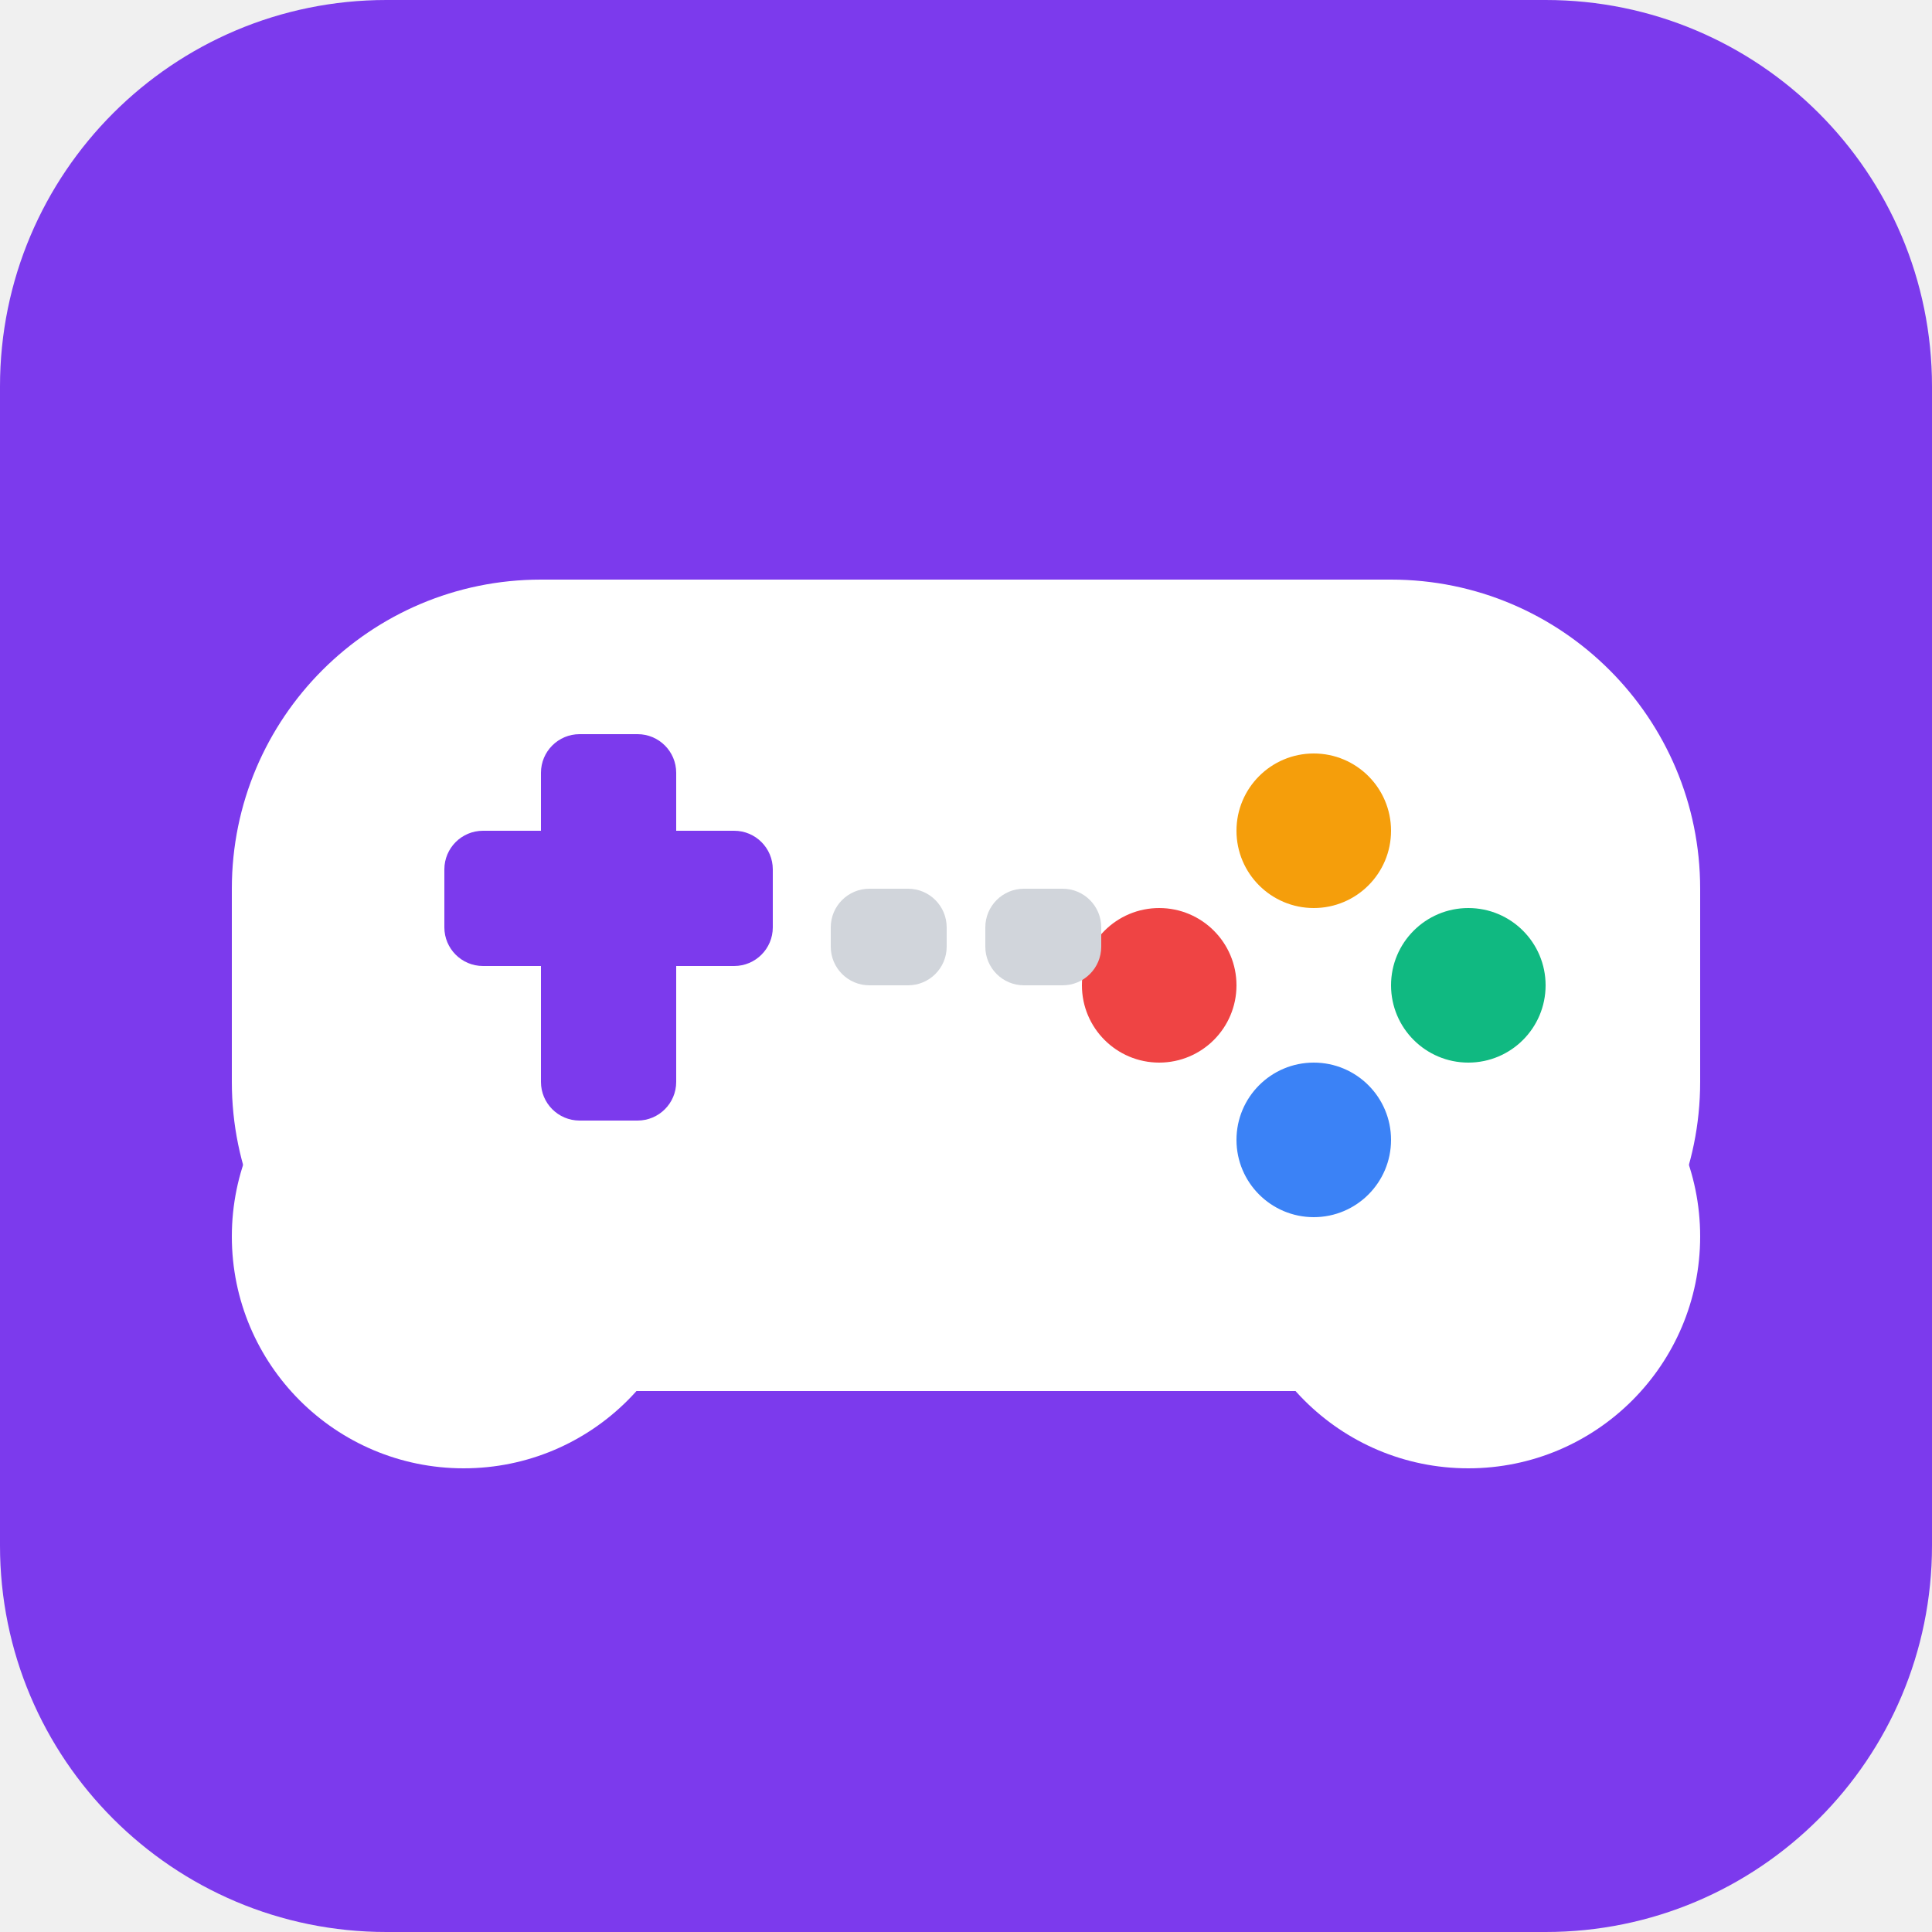
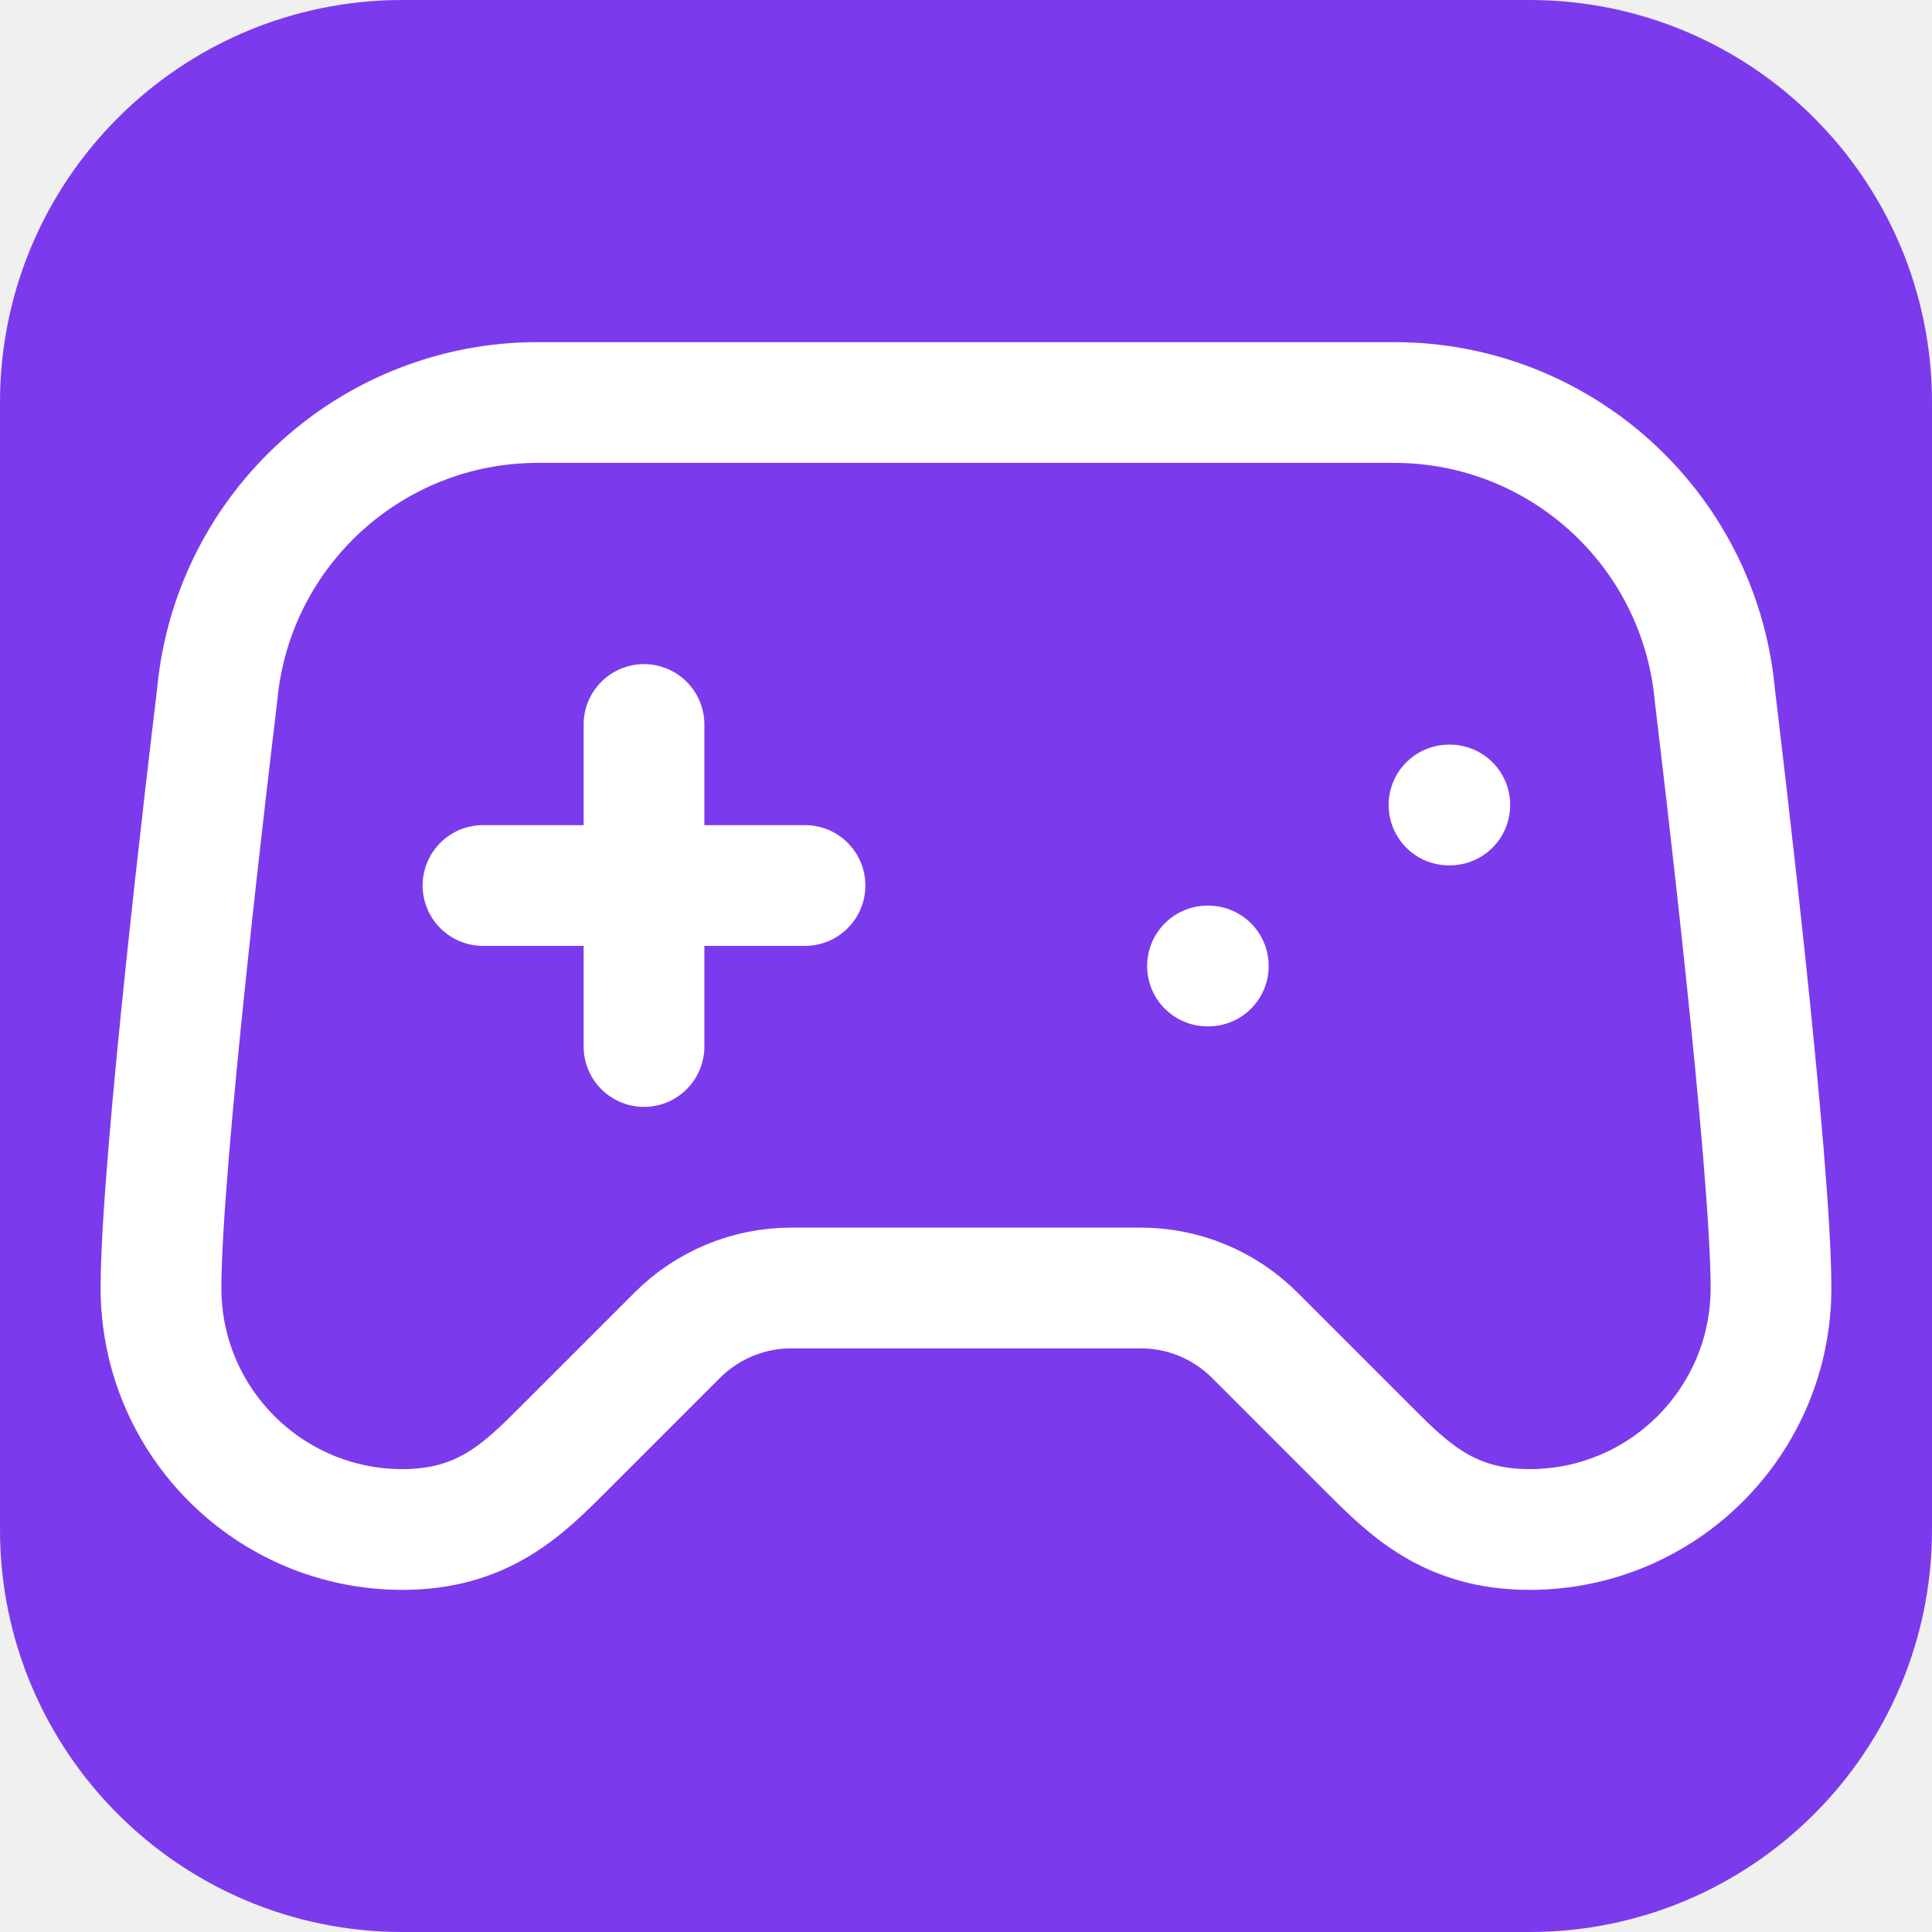
- <svg xmlns="http://www.w3.org/2000/svg" viewBox="0 0 100 100">
-   <rect width="100" height="100" rx="20" fill="#7c3aed" />
-   <rect x="12" y="30" width="76" height="42" rx="16" fill="#fff" />
-   <rect x="12" y="52" width="24" height="24" rx="12" fill="#fff" />
-   <rect x="64" y="52" width="24" height="24" rx="12" fill="#fff" />
-   <rect x="28" y="38" width="7" height="20" rx="2" fill="#7c3aed" />
-   <rect x="23" y="43" width="17" height="7" rx="2" fill="#7c3aed" />
-   <circle cx="68" cy="43" r="4" fill="#f59e0b" />
-   <circle cx="76" cy="51" r="4" fill="#10b981" />
-   <circle cx="60" cy="51" r="4" fill="#ef4444" />
-   <circle cx="68" cy="59" r="4" fill="#3b82f6" />
-   <rect x="43" y="46" width="6" height="5" rx="2" fill="#d1d5db" />
-   <rect x="51" y="46" width="6" height="5" rx="2" fill="#d1d5db" />
+ <svg xmlns="http://www.w3.org/2000/svg" viewBox="0 0 24 24">
+   <rect width="24" height="24" rx="5" fill="#7c3aed" />
+   <g stroke="white" stroke-width="1.5" stroke-linecap="round" stroke-linejoin="round" fill="none">
+     <line x1="6" x2="10" y1="11" y2="11" />
+     <line x1="8" x2="8" y1="9" y2="13" />
+     <line x1="15" x2="15.01" y1="12" y2="12" />
+     <line x1="18" x2="18.01" y1="10" y2="10" />
+     <path d="M17.32 5H6.68a4 4 0 0 0-3.978 3.59c-.006.052-.01.101-.017.152C2.604 9.416 2 14.456 2 16a3 3 0 0 0 3 3c1 0 1.5-.5 2-1l1.414-1.414A2 2 0 0 1 9.828 16h4.344a2 2 0 0 1 1.414.586L17 18c.5.5 1 1 2 1a3 3 0 0 0 3-3c0-1.545-.604-6.584-.685-7.258-.007-.05-.011-.1-.017-.151A4 4 0 0 0 17.32 5z" />
+   </g>
</svg>
